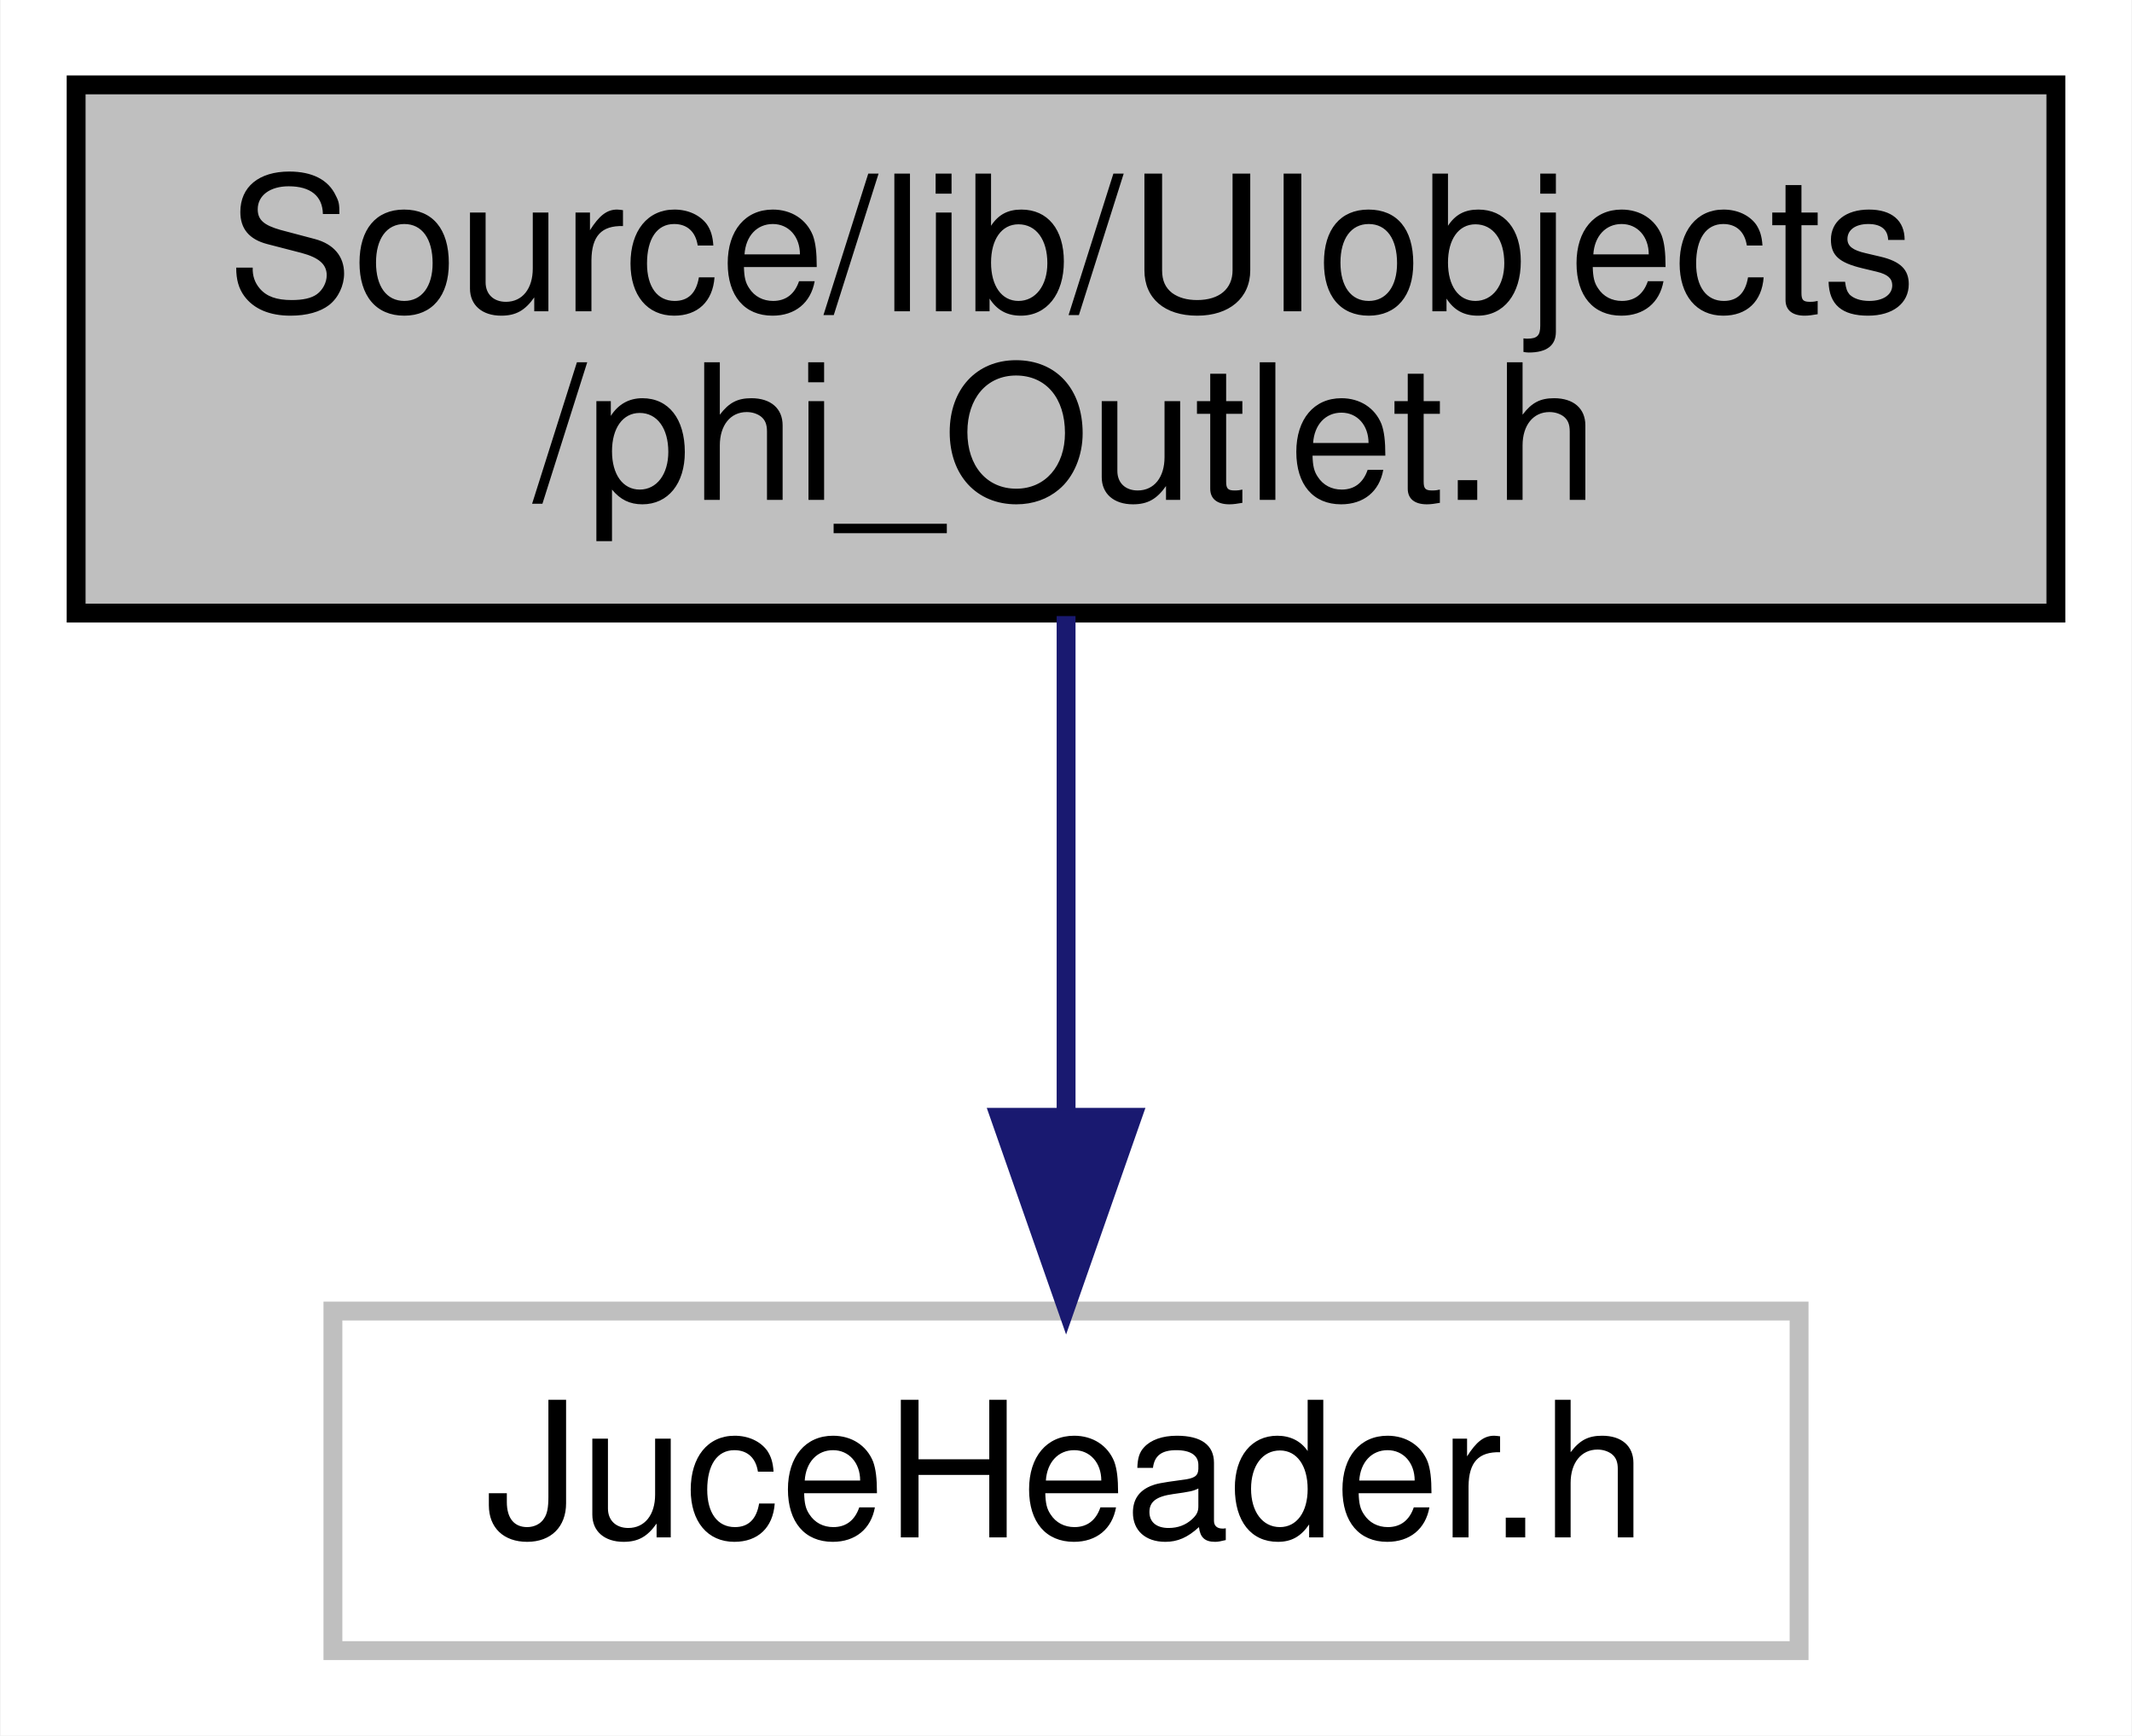
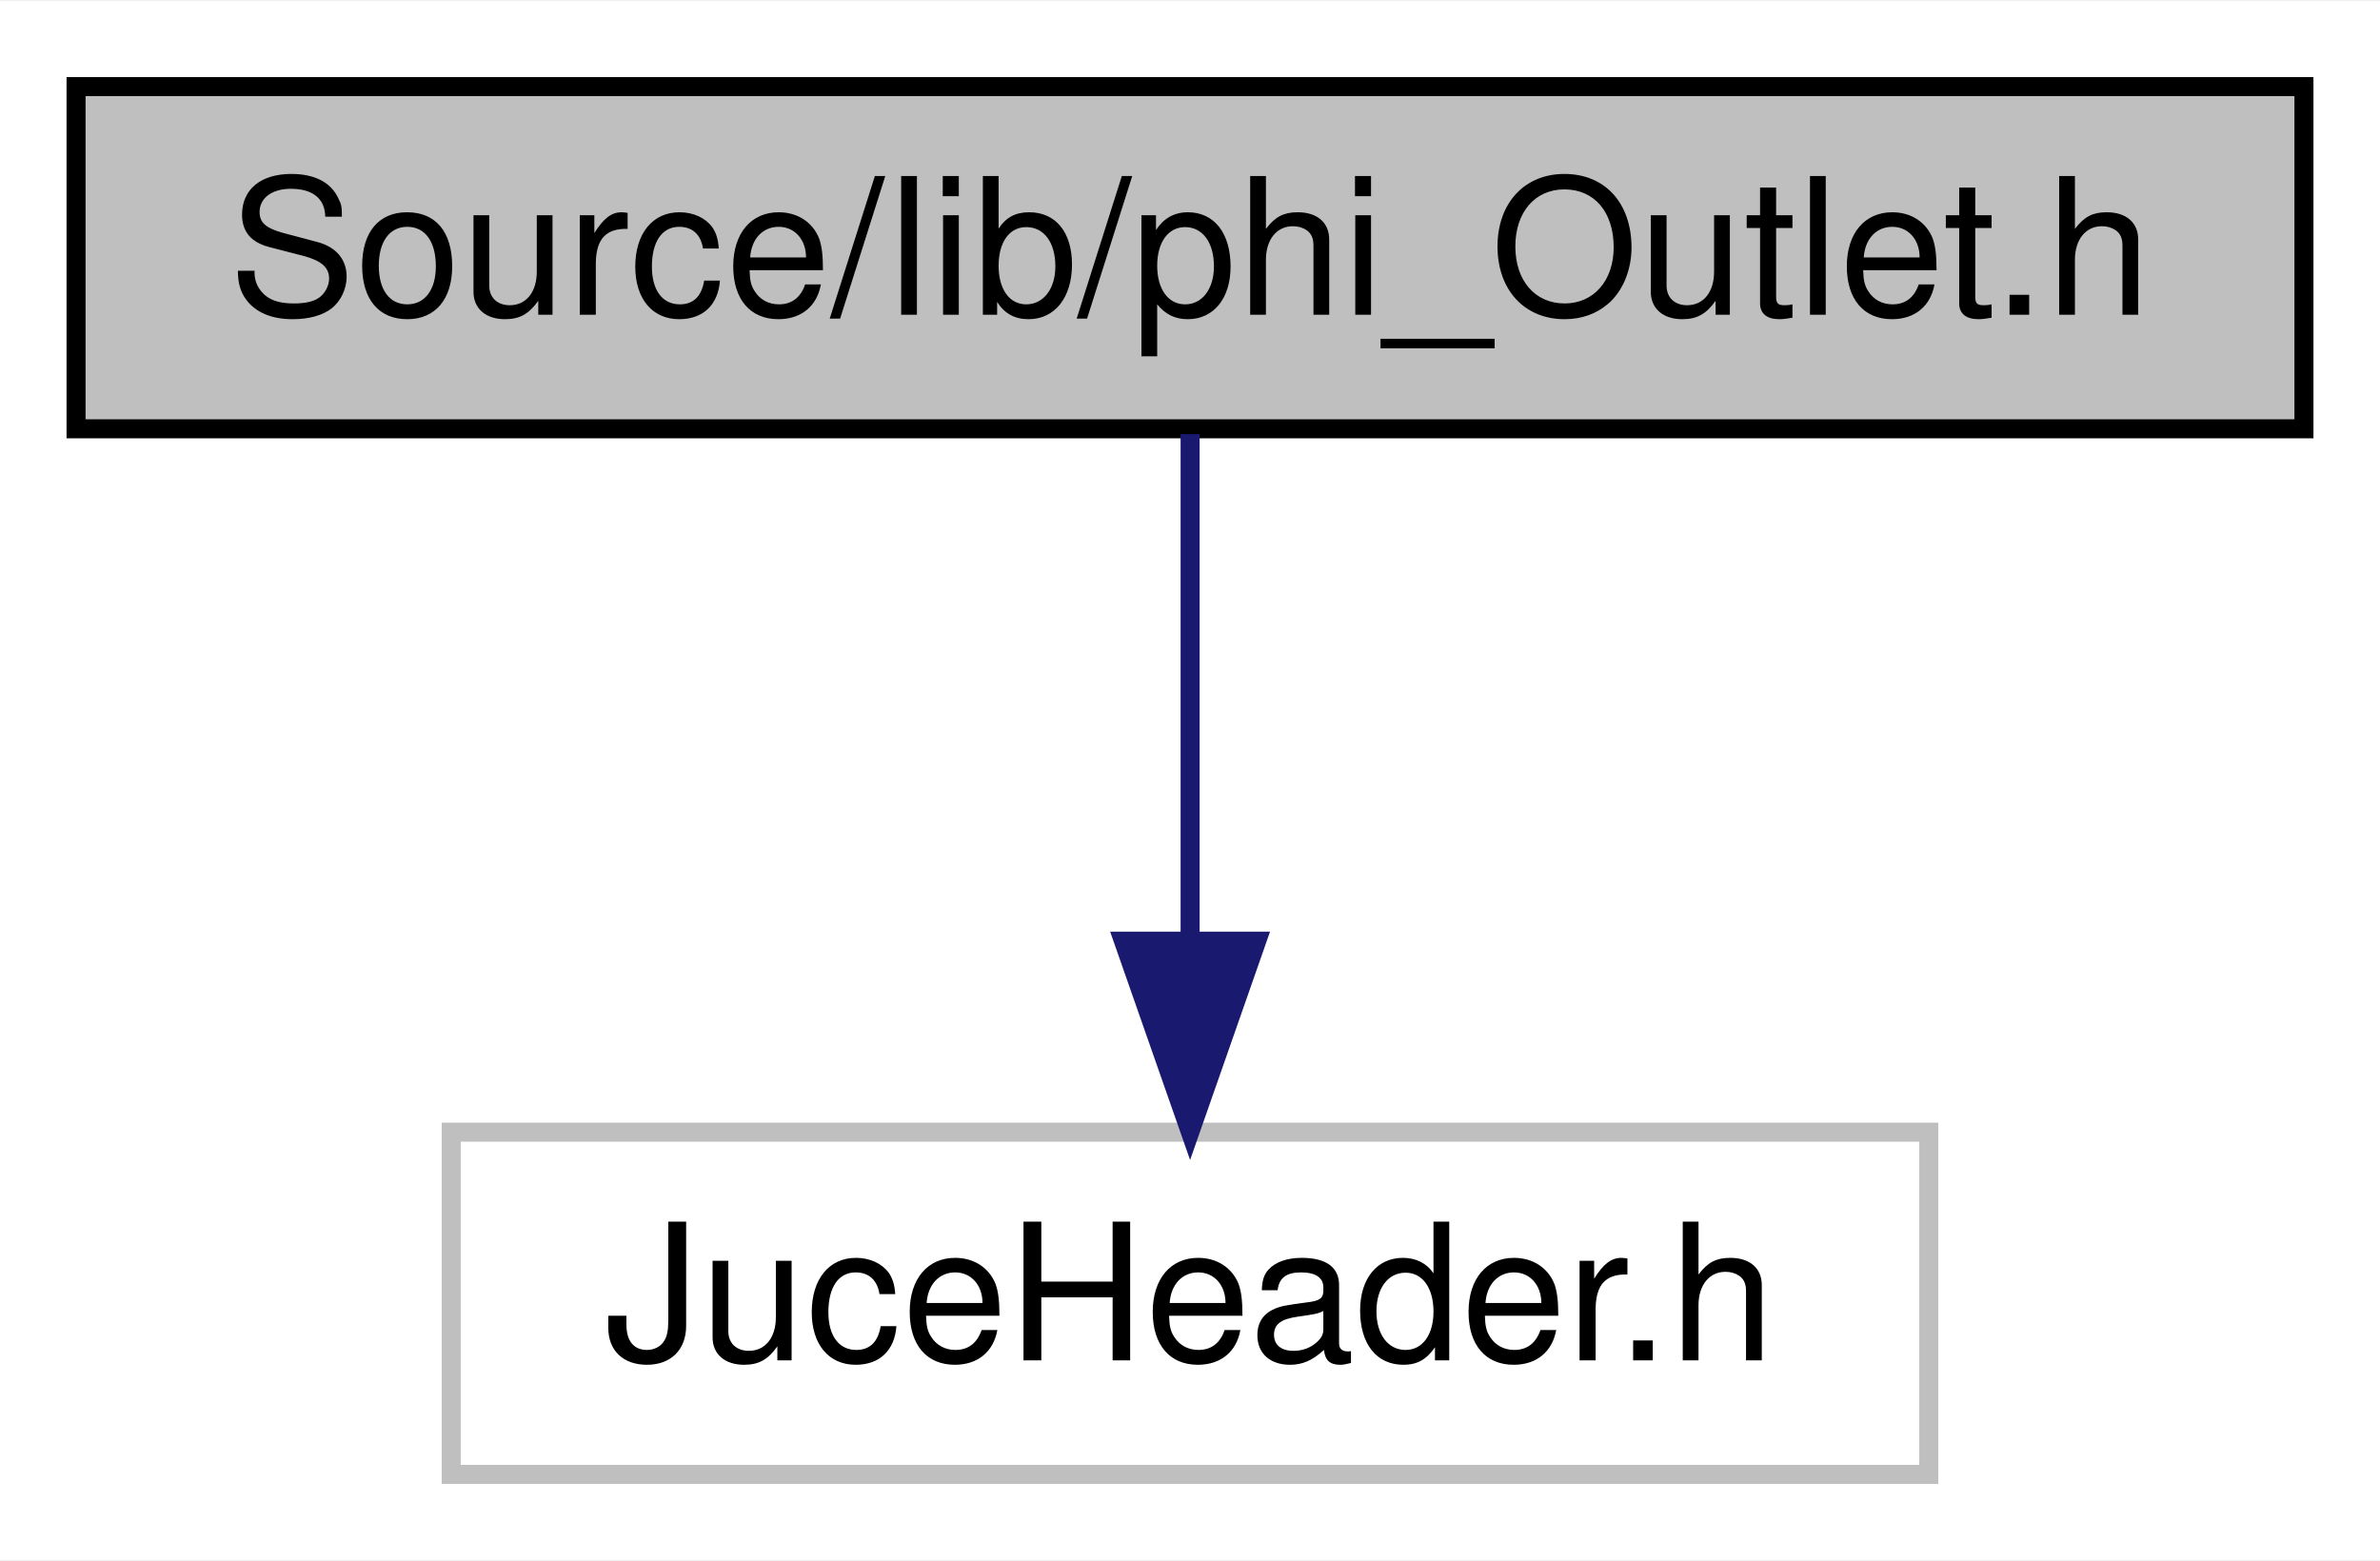
- <svg xmlns="http://www.w3.org/2000/svg" xmlns:xlink="http://www.w3.org/1999/xlink" width="113pt" height="92pt" viewBox="0.00 0.00 112.93 92.00">
-   <g id="graph0" class="graph" transform="scale(1 1) rotate(0) translate(4 88)">
-     <polygon fill="white" stroke="transparent" points="-4,4 -4,-88 108.93,-88 108.93,4 -4,4" />
+ <svg xmlns="http://www.w3.org/2000/svg" xmlns:xlink="http://www.w3.org/1999/xlink" width="125pt" height="82pt" viewBox="0.00 0.00 125.17 82.00">
+   <g id="graph0" class="graph" transform="scale(1 1) rotate(0) translate(4 78)">
+     <polygon fill="white" stroke="transparent" points="-4,4 -4,-78 121.17,-78 121.17,4 -4,4" />
    <g id="node1" class="node">
      <g id="a_node1">
        <a xlink:title=" ">
-           <polygon fill="#bfbfbf" stroke="black" points="0,-55.5 0,-83.5 104.93,-83.5 104.93,-55.5 0,-55.5" />
-           <text text-anchor="start" x="8" y="-71.5" font-family="Helvetica,sans-Serif" font-size="10.00">Source/lib/UIobjects</text>
-           <text text-anchor="middle" x="52.47" y="-61.5" font-family="Helvetica,sans-Serif" font-size="10.00">/phi_Outlet.h</text>
+           <polygon fill="#bfbfbf" stroke="black" points="0,-55.5 0,-73.5 117.17,-73.5 117.17,-55.5 0,-55.5" />
+           <text text-anchor="middle" x="58.59" y="-61.5" font-family="Helvetica,sans-Serif" font-size="10.00">Source/lib/phi_Outlet.h</text>
        </a>
      </g>
    </g>
    <g id="node2" class="node">
      <g id="a_node2">
        <a xlink:title=" ">
-           <polygon fill="white" stroke="#bfbfbf" points="13.61,-0.5 13.61,-18.5 91.32,-18.5 91.32,-0.5 13.61,-0.5" />
-           <text text-anchor="middle" x="52.47" y="-6.5" font-family="Helvetica,sans-Serif" font-size="10.00">JuceHeader.h</text>
+           <polygon fill="white" stroke="#bfbfbf" points="19.73,-0.5 19.73,-18.5 97.44,-18.5 97.44,-0.5 19.73,-0.5" />
+           <text text-anchor="middle" x="58.59" y="-6.5" font-family="Helvetica,sans-Serif" font-size="10.00">JuceHeader.h</text>
        </a>
      </g>
    </g>
    <g id="edge1" class="edge">
-       <path fill="none" stroke="midnightblue" d="M52.47,-55.34C52.47,-47.53 52.47,-37.51 52.47,-28.93" />
-       <polygon fill="midnightblue" stroke="midnightblue" points="55.97,-28.77 52.47,-18.77 48.97,-28.77 55.97,-28.77" />
+       <path fill="none" stroke="midnightblue" d="M58.59,-55.22C58.59,-48.18 58.59,-37.81 58.59,-28.83" />
+       <polygon fill="midnightblue" stroke="midnightblue" points="62.09,-28.55 58.59,-18.55 55.09,-28.55 62.09,-28.55" />
    </g>
  </g>
</svg>
